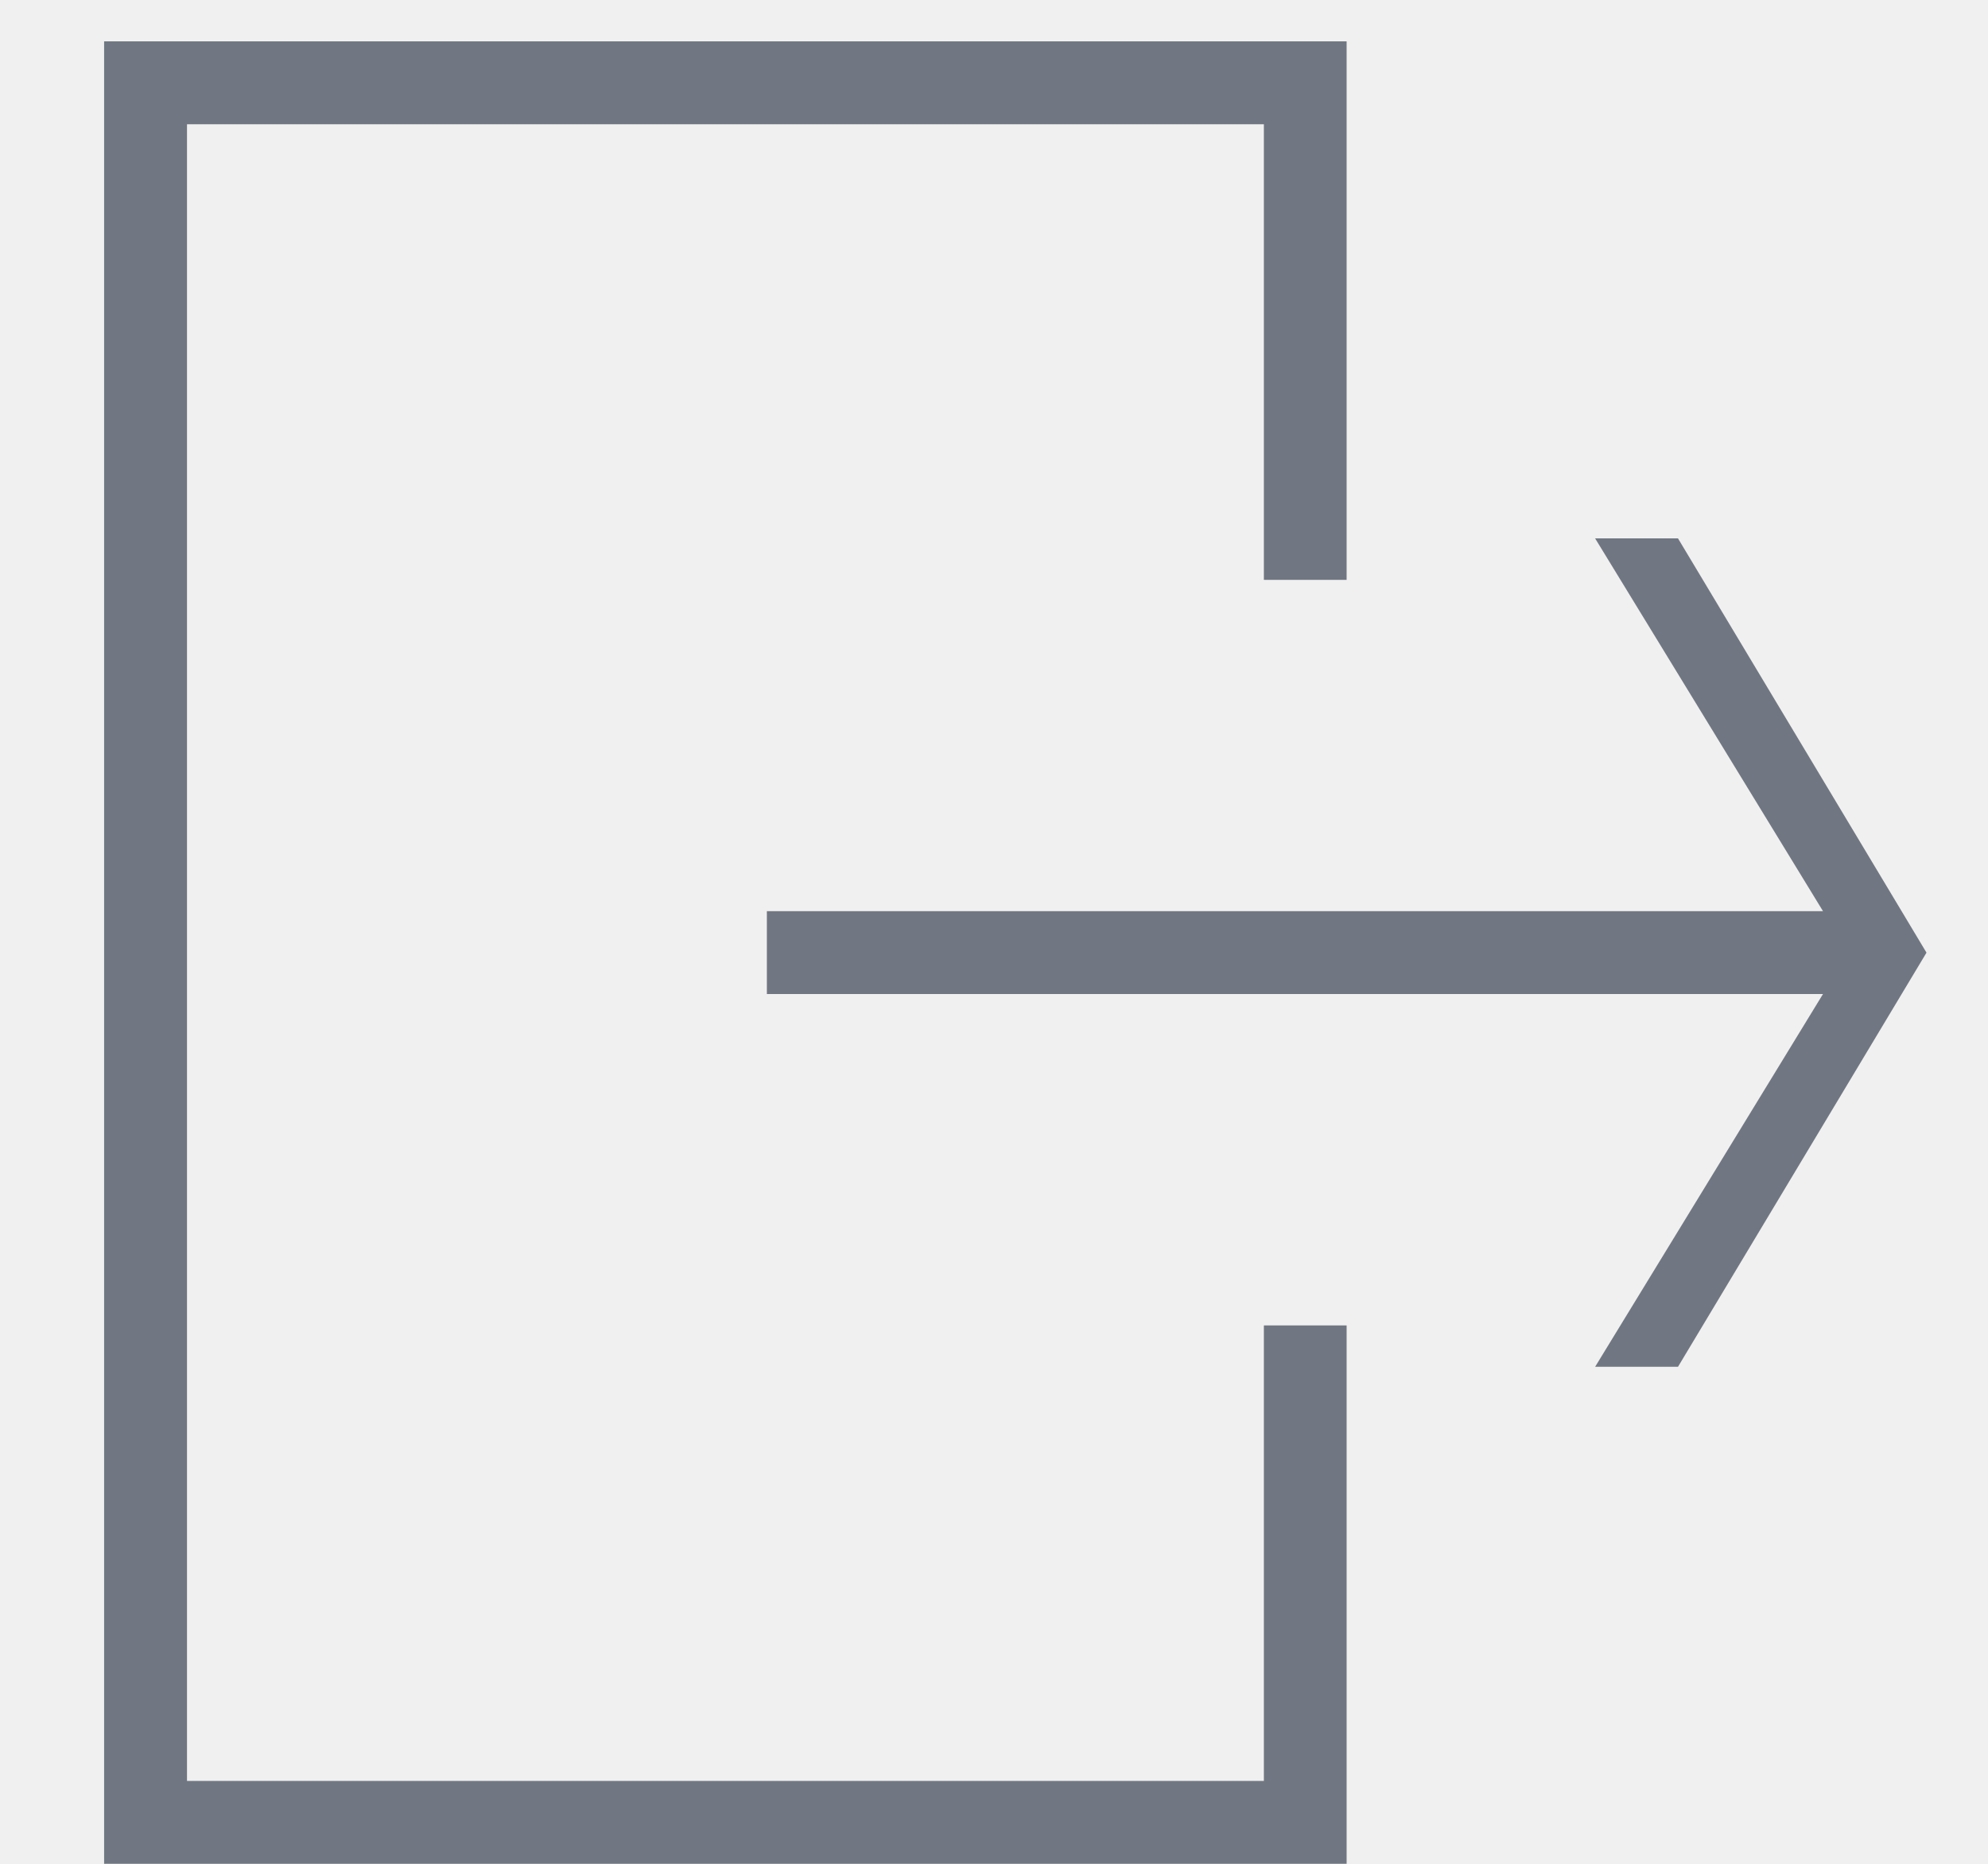
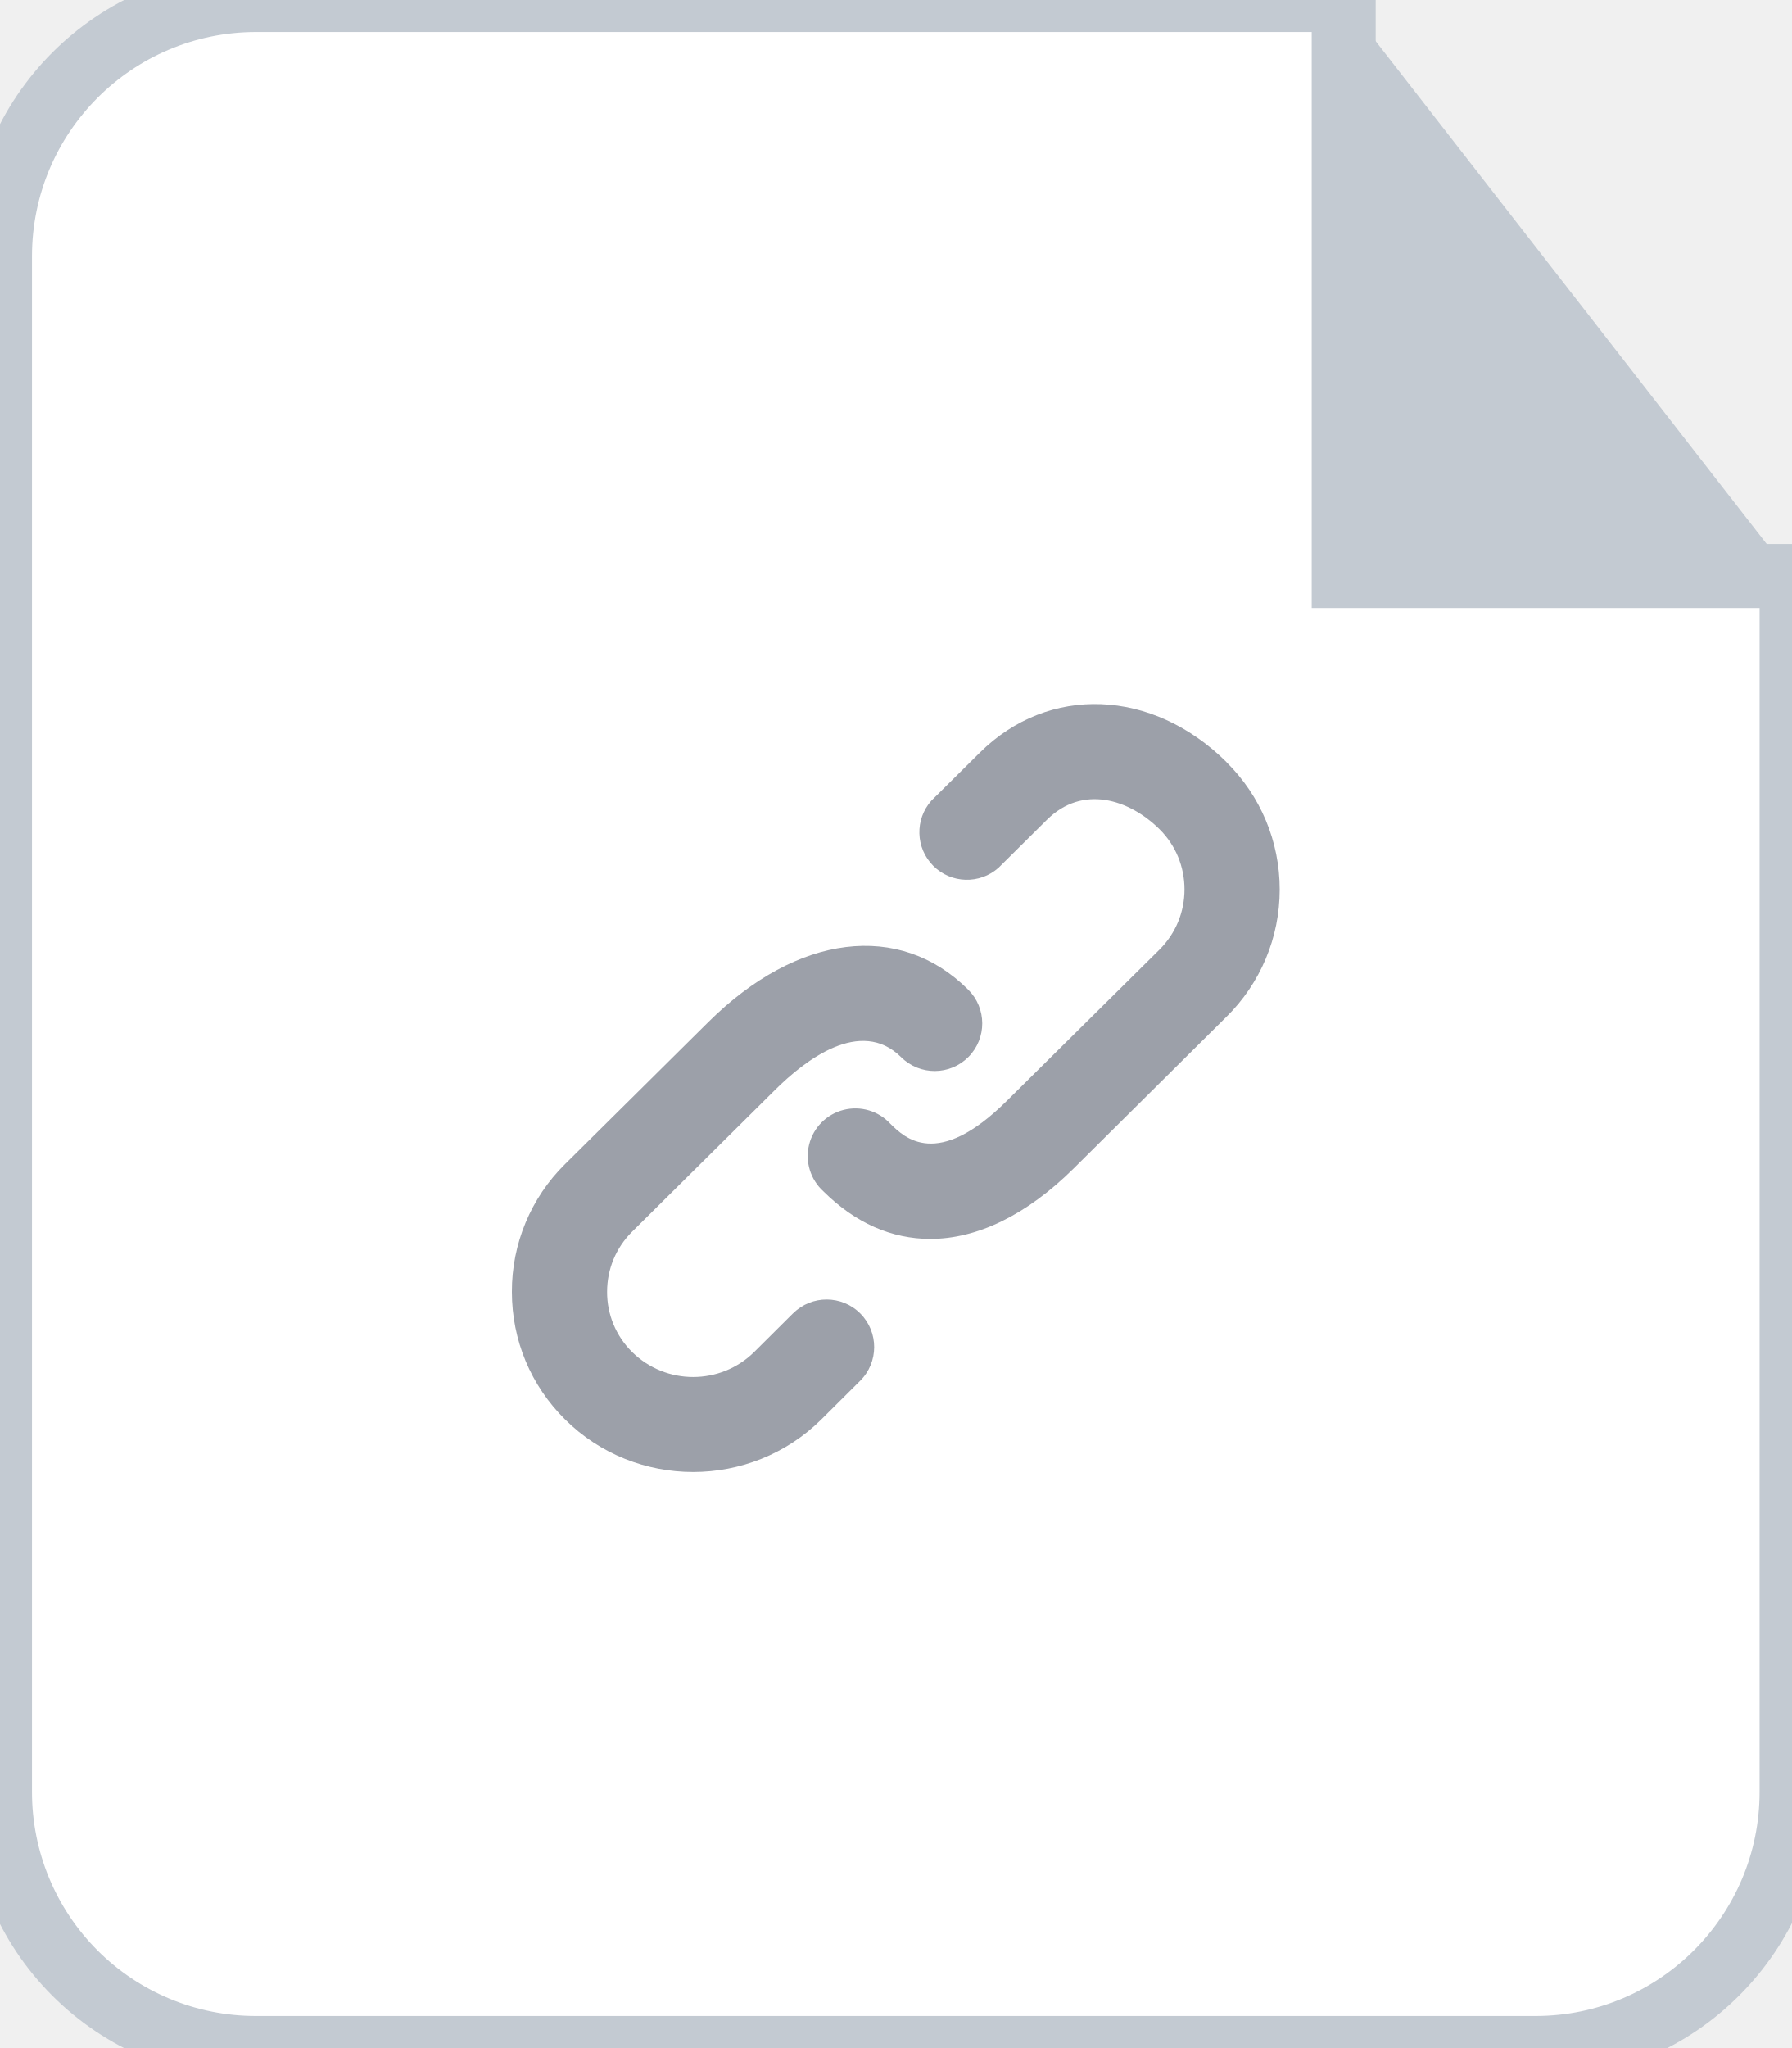
- <svg xmlns="http://www.w3.org/2000/svg" width="16" height="15" viewBox="0 0 16 15">
-   <path d="M.838.333V15h10v-4.333h-.666v3.666H1.505V1h8.667v3.667h.666V.333h-10zm14.667 7.334l-2-3.334h-.667l1.834 3h-8.5V8h8.5l-1.834 3h.667l2-3.333z" fill="#707782" fill-rule="evenodd" />
+ <svg xmlns="http://www.w3.org/2000/svg" width="28" height="32" viewBox="0 0 28 32">
+   <g fill="none" fill-rule="evenodd">
+     <path d="M21 0H3.997A4.004 4.004 0 0 0 0 4.004v23.992A3.998 3.998 0 0 0 3.997 32h20.006A4.004 4.004 0 0 0 28 27.996V9h-7V0z" stroke="#C3CAD2" fill="#FFF" />
+     <path d="M12.395 20.52l-.607.604a1.36 1.36 0 0 1-1.91 0 1.313 1.313 0 0 1-.39-.94c0-.353.138-.687.39-.938l2.236-2.217c.463-.46 1.334-1.14 1.97-.51a.743.743 0 1 0 1.047-1.056c-1.074-1.07-2.67-.873-4.06.506l-2.24 2.22A2.79 2.79 0 0 0 8 20.186c0 .754.295 1.462.832 1.994.55.546 1.276.82 2 .82.726 0 1.45-.274 2.003-.82l.608-.605a.743.743 0 1 0-1.048-1.054zm6.773-8.613c-1.16-1.15-2.78-1.213-3.854-.148l-.757.75a.743.743 0 0 0 1.048 1.05l.757-.75c.556-.552 1.284-.323 1.76.148.252.25.39.585.39.94s-.138.687-.39.94L15.736 17.2c-1.09 1.083-1.6.575-1.82.36a.744.744 0 1 0-1.047 1.055c.5.497 1.07.743 1.67.743.73 0 1.503-.37 2.24-1.1l2.384-2.366A2.79 2.79 0 0 0 20 13.9a2.79 2.79 0 0 0-.833-1.992z" fill="#9CA0A9" />
+     <path d="M21 0l7 9h-7V0z" fill="#C3CAD2" />
+   </g>
</svg>
